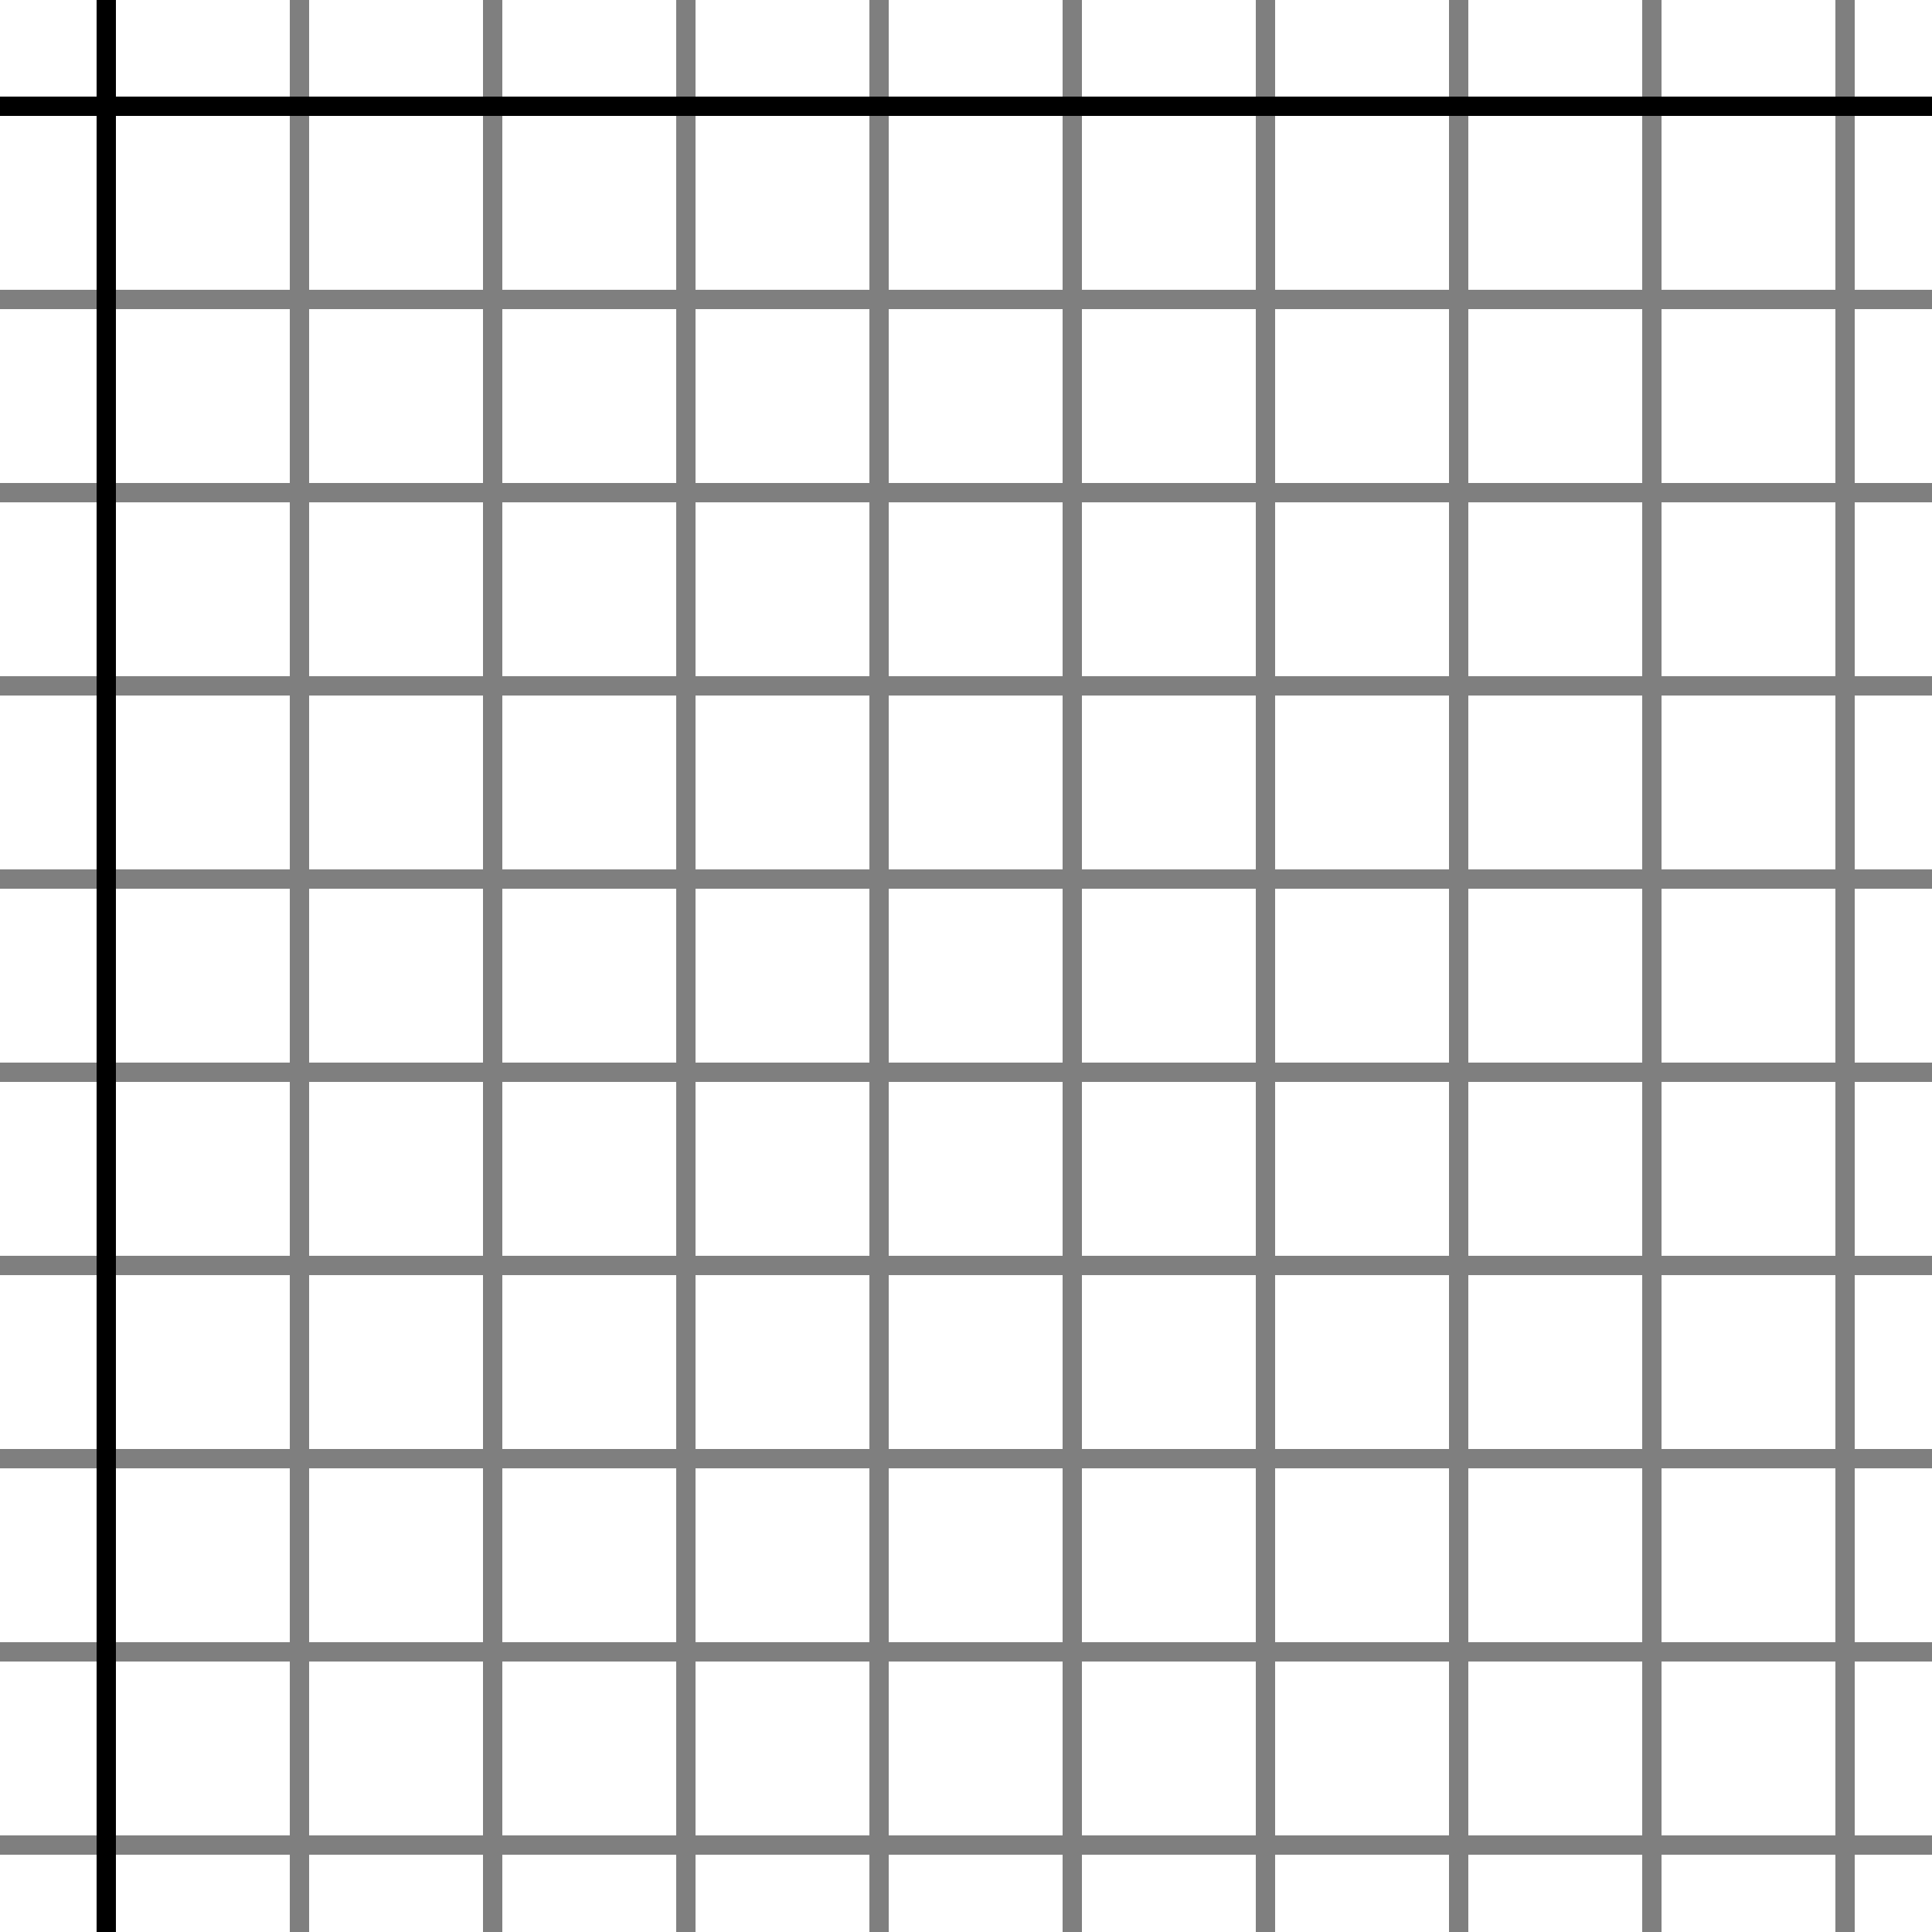
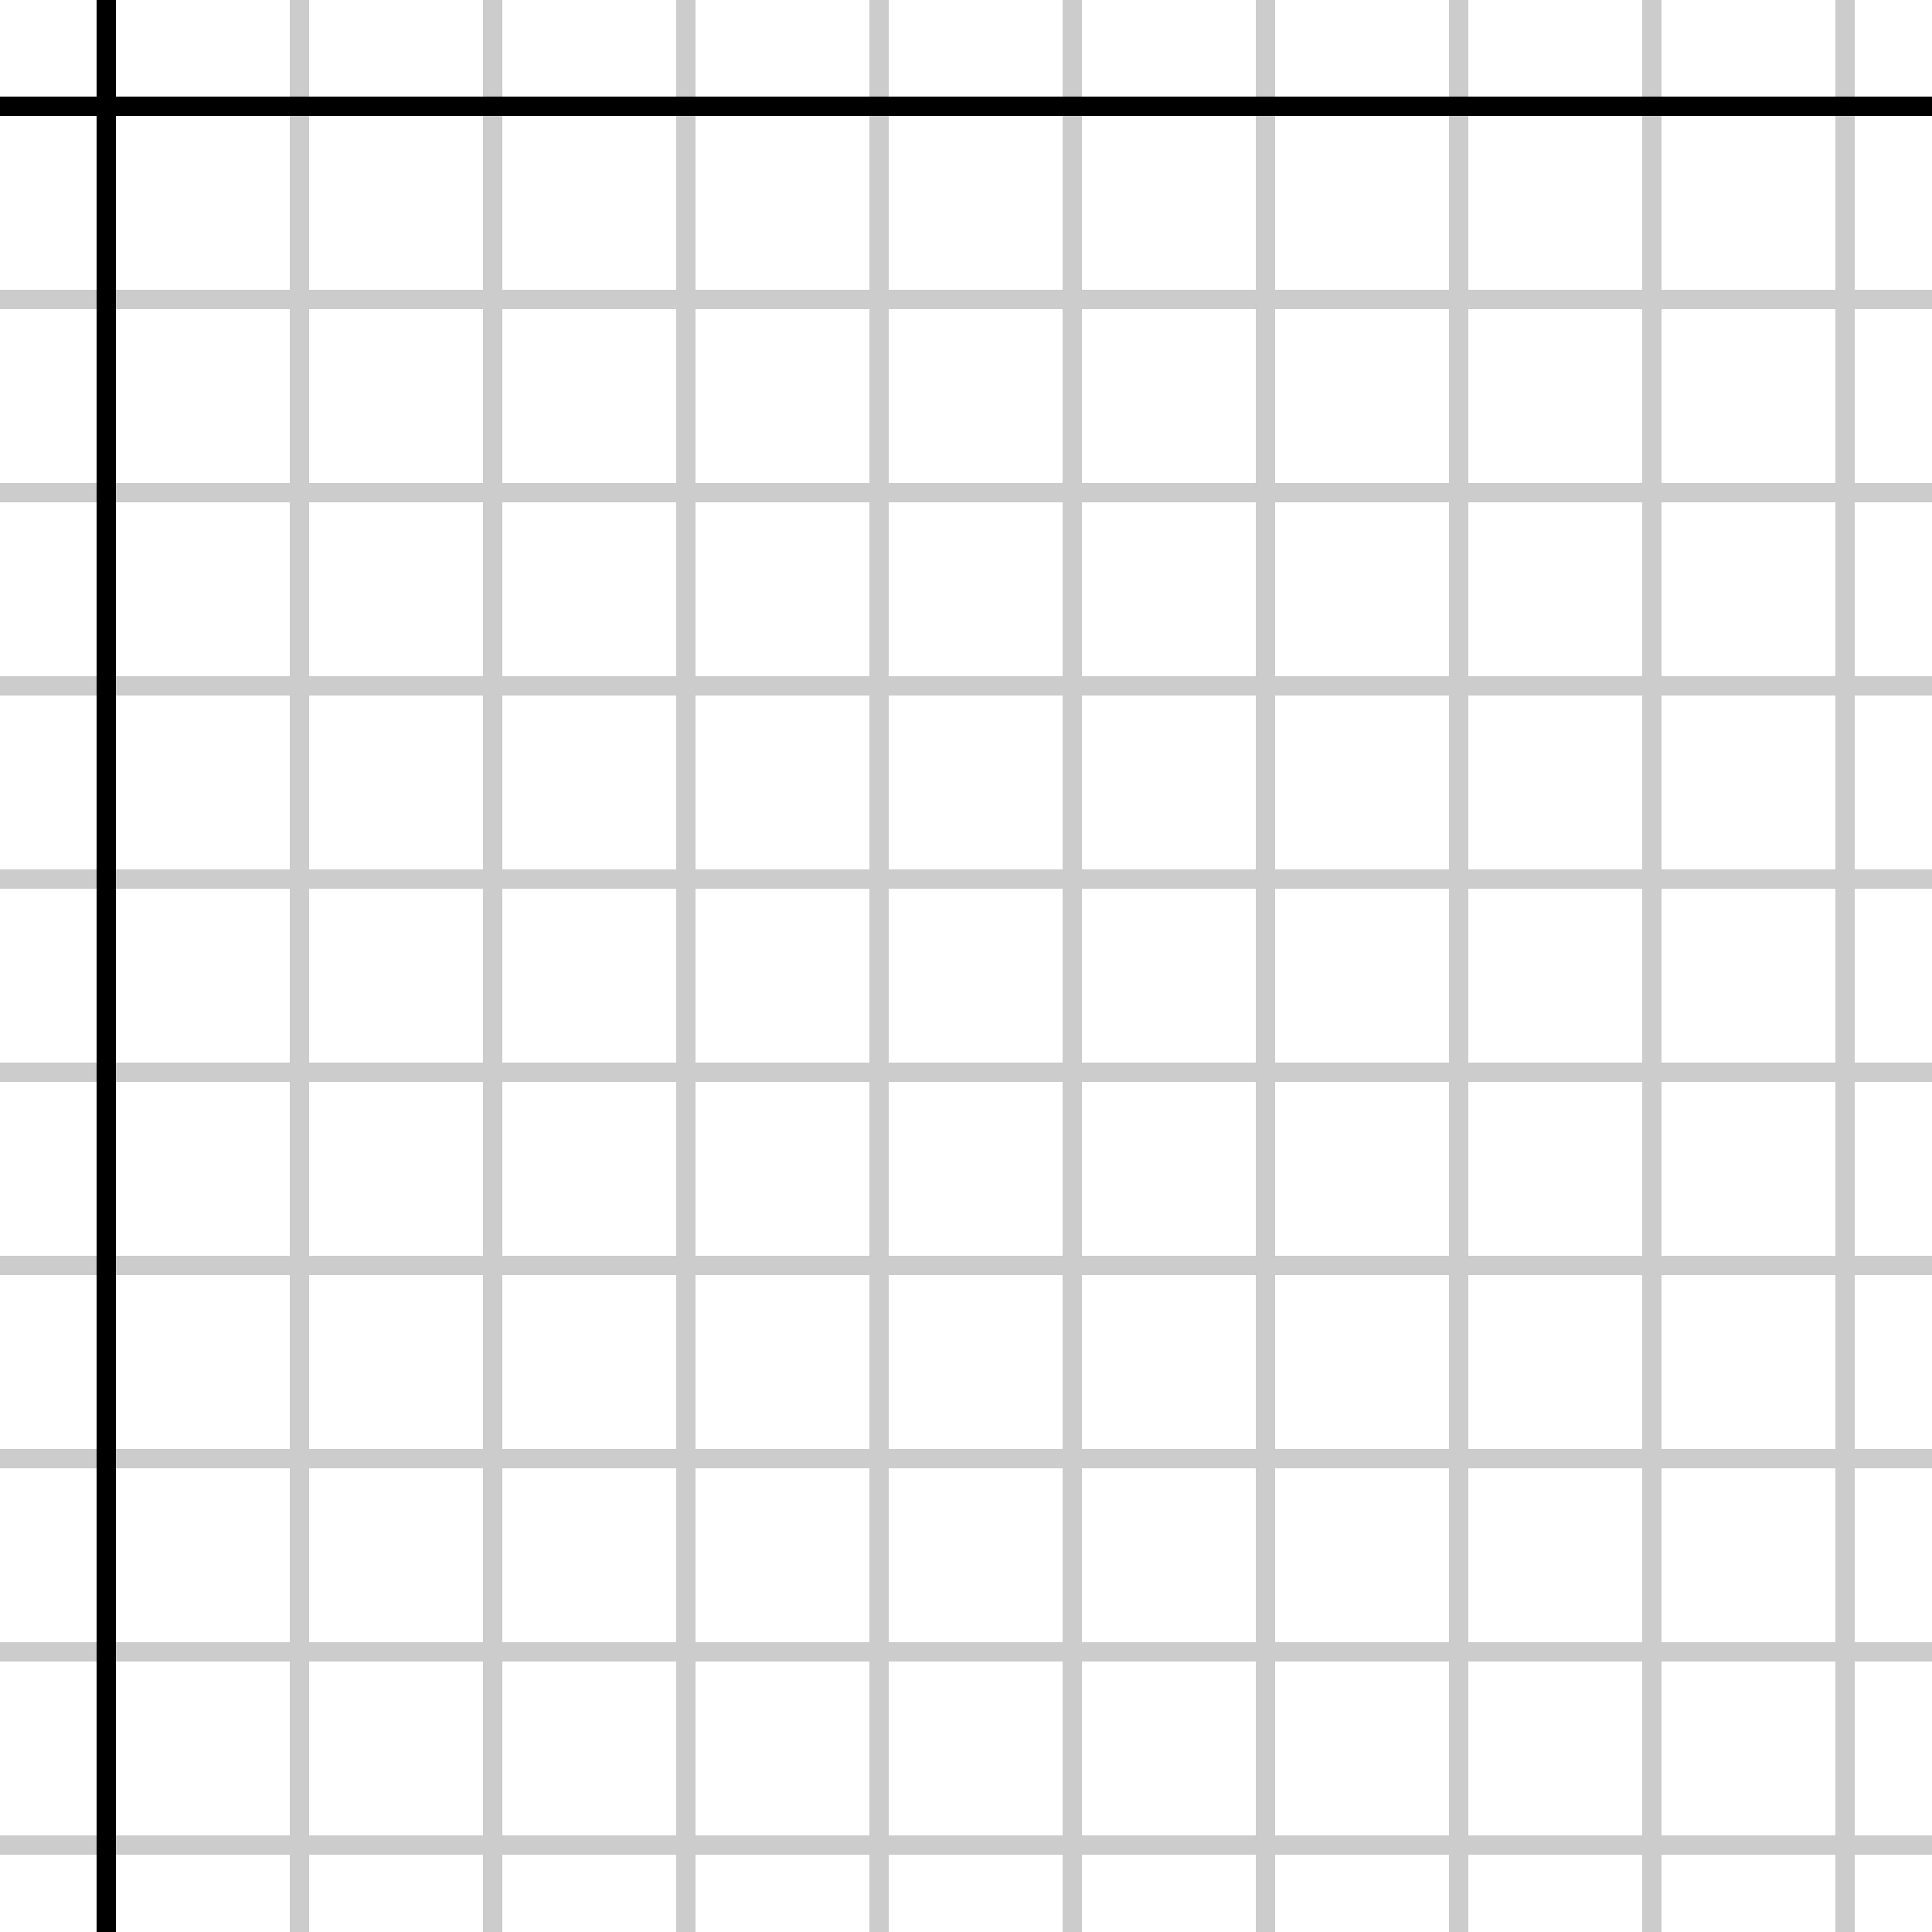
<svg xmlns="http://www.w3.org/2000/svg" width="100" height="100" viewBox="0 0 100 100">
  <g fill-rule="evenodd">
    <g fill="#000">
-       <path opacity=".5" d="M96 95h4v1h-4v4h-1v-4h-9v4h-1v-4h-9v4h-1v-4h-9v4h-1v-4h-9v4h-1v-4h-9v4h-1v-4h-9v4h-1v-4h-9v4h-1v-4h-9v4h-1v-4H0v-1h15v-9H0v-1h15v-9H0v-1h15v-9H0v-1h15v-9H0v-1h15v-9H0v-1h15v-9H0v-1h15v-9H0v-1h15v-9H0v-1h15V0h1v15h9V0h1v15h9V0h1v15h9V0h1v15h9V0h1v15h9V0h1v15h9V0h1v15h9V0h1v15h9V0h1v15h4v1h-4v9h4v1h-4v9h4v1h-4v9h4v1h-4v9h4v1h-4v9h4v1h-4v9h4v1h-4v9h4v1h-4v9zm-1 0v-9h-9v9h9zm-10 0v-9h-9v9h9zm-10 0v-9h-9v9h9zm-10 0v-9h-9v9h9zm-10 0v-9h-9v9h9zm-10 0v-9h-9v9h9zm-10 0v-9h-9v9h9zm-10 0v-9h-9v9h9zm-9-10h9v-9h-9v9zm10 0h9v-9h-9v9zm10 0h9v-9h-9v9zm10 0h9v-9h-9v9zm10 0h9v-9h-9v9zm10 0h9v-9h-9v9zm10 0h9v-9h-9v9zm10 0h9v-9h-9v9zm9-10v-9h-9v9h9zm-10 0v-9h-9v9h9zm-10 0v-9h-9v9h9zm-10 0v-9h-9v9h9zm-10 0v-9h-9v9h9zm-10 0v-9h-9v9h9zm-10 0v-9h-9v9h9zm-10 0v-9h-9v9h9zm-9-10h9v-9h-9v9zm10 0h9v-9h-9v9zm10 0h9v-9h-9v9zm10 0h9v-9h-9v9zm10 0h9v-9h-9v9zm10 0h9v-9h-9v9zm10 0h9v-9h-9v9zm10 0h9v-9h-9v9zm9-10v-9h-9v9h9zm-10 0v-9h-9v9h9zm-10 0v-9h-9v9h9zm-10 0v-9h-9v9h9zm-10 0v-9h-9v9h9zm-10 0v-9h-9v9h9zm-10 0v-9h-9v9h9zm-10 0v-9h-9v9h9zm-9-10h9v-9h-9v9zm10 0h9v-9h-9v9zm10 0h9v-9h-9v9zm10 0h9v-9h-9v9zm10 0h9v-9h-9v9zm10 0h9v-9h-9v9zm10 0h9v-9h-9v9zm10 0h9v-9h-9v9zm9-10v-9h-9v9h9zm-10 0v-9h-9v9h9zm-10 0v-9h-9v9h9zm-10 0v-9h-9v9h9zm-10 0v-9h-9v9h9zm-10 0v-9h-9v9h9zm-10 0v-9h-9v9h9zm-10 0v-9h-9v9h9zm-9-10h9v-9h-9v9zm10 0h9v-9h-9v9zm10 0h9v-9h-9v9zm10 0h9v-9h-9v9zm10 0h9v-9h-9v9zm10 0h9v-9h-9v9zm10 0h9v-9h-9v9zm10 0h9v-9h-9v9z" />
+       <path opacity=".2" d="M96 95h4v1h-4v4h-1v-4h-9v4h-1v-4h-9v4h-1v-4h-9v4h-1v-4h-9v4h-1v-4h-9v4h-1v-4h-9v4h-1v-4h-9v4h-1v-4h-9v4h-1v-4H0v-1h15v-9H0v-1h15v-9H0v-1h15v-9H0v-1h15v-9H0v-1h15v-9H0v-1h15v-9H0v-1h15v-9H0v-1h15v-9H0v-1h15V0h1v15h9V0h1v15h9V0h1v15h9V0h1v15h9V0h1v15h9V0h1v15h9V0h1v15h9V0h1v15h9V0h1v15h4v1h-4v9h4v1h-4v9h4v1h-4v9h4v1h-4v9h4v1h-4v9h4v1h-4v9h4v1h-4v9h4v1h-4v9zm-1 0v-9h-9v9h9zm-10 0v-9h-9v9h9zm-10 0v-9h-9v9h9zm-10 0v-9h-9v9h9zm-10 0v-9h-9v9h9zm-10 0v-9h-9v9h9zm-10 0v-9h-9v9h9zm-10 0v-9h-9v9h9zm-9-10h9v-9h-9v9zm10 0h9v-9h-9v9zm10 0h9v-9h-9v9zm10 0h9v-9h-9v9zm10 0h9v-9h-9v9zm10 0h9v-9h-9v9zm10 0h9v-9h-9v9zm10 0h9v-9h-9v9zm9-10v-9h-9v9h9zm-10 0v-9h-9v9h9zm-10 0v-9h-9v9h9zm-10 0v-9h-9v9h9zm-10 0v-9h-9v9h9zm-10 0v-9h-9v9h9zm-10 0v-9h-9v9h9zm-10 0v-9h-9v9h9zm-9-10h9v-9h-9v9zm10 0h9v-9h-9v9zm10 0h9v-9h-9v9zm10 0h9v-9h-9v9zm10 0h9v-9h-9v9zm10 0h9v-9h-9v9zm10 0h9v-9h-9v9zm10 0h9v-9h-9v9zm9-10v-9h-9v9h9zm-10 0v-9h-9v9h9zm-10 0v-9h-9v9h9zm-10 0v-9h-9v9h9zm-10 0v-9h-9v9h9zm-10 0v-9h-9v9h9zm-10 0v-9h-9v9h9zm-10 0v-9h-9v9h9zm-9-10h9v-9h-9v9zm10 0h9v-9h-9v9zm10 0h9v-9h-9v9zm10 0h9v-9h-9v9zm10 0h9v-9h-9v9zm10 0h9v-9h-9v9zm10 0h9v-9h-9v9zm10 0h9v-9h-9v9zm9-10v-9h-9v9h9zm-10 0v-9h-9v9h9zm-10 0v-9h-9v9h9zm-10 0v-9h-9v9h9zm-10 0v-9h-9v9h9zm-10 0v-9h-9v9h9zm-10 0v-9h-9v9h9zm-10 0v-9h-9v9h9zm-9-10h9v-9h-9v9zm10 0h9v-9h-9v9zm10 0h9v-9h-9v9zm10 0h9v-9h-9v9zm10 0h9v-9h-9v9zm10 0h9v-9h-9v9zm10 0h9v-9h-9v9zm10 0h9v-9h-9v9z" />
      <path d="M6 5V0H5v5H0v1h5v94h1V6h94V5H6z" />
    </g>
  </g>
</svg>
